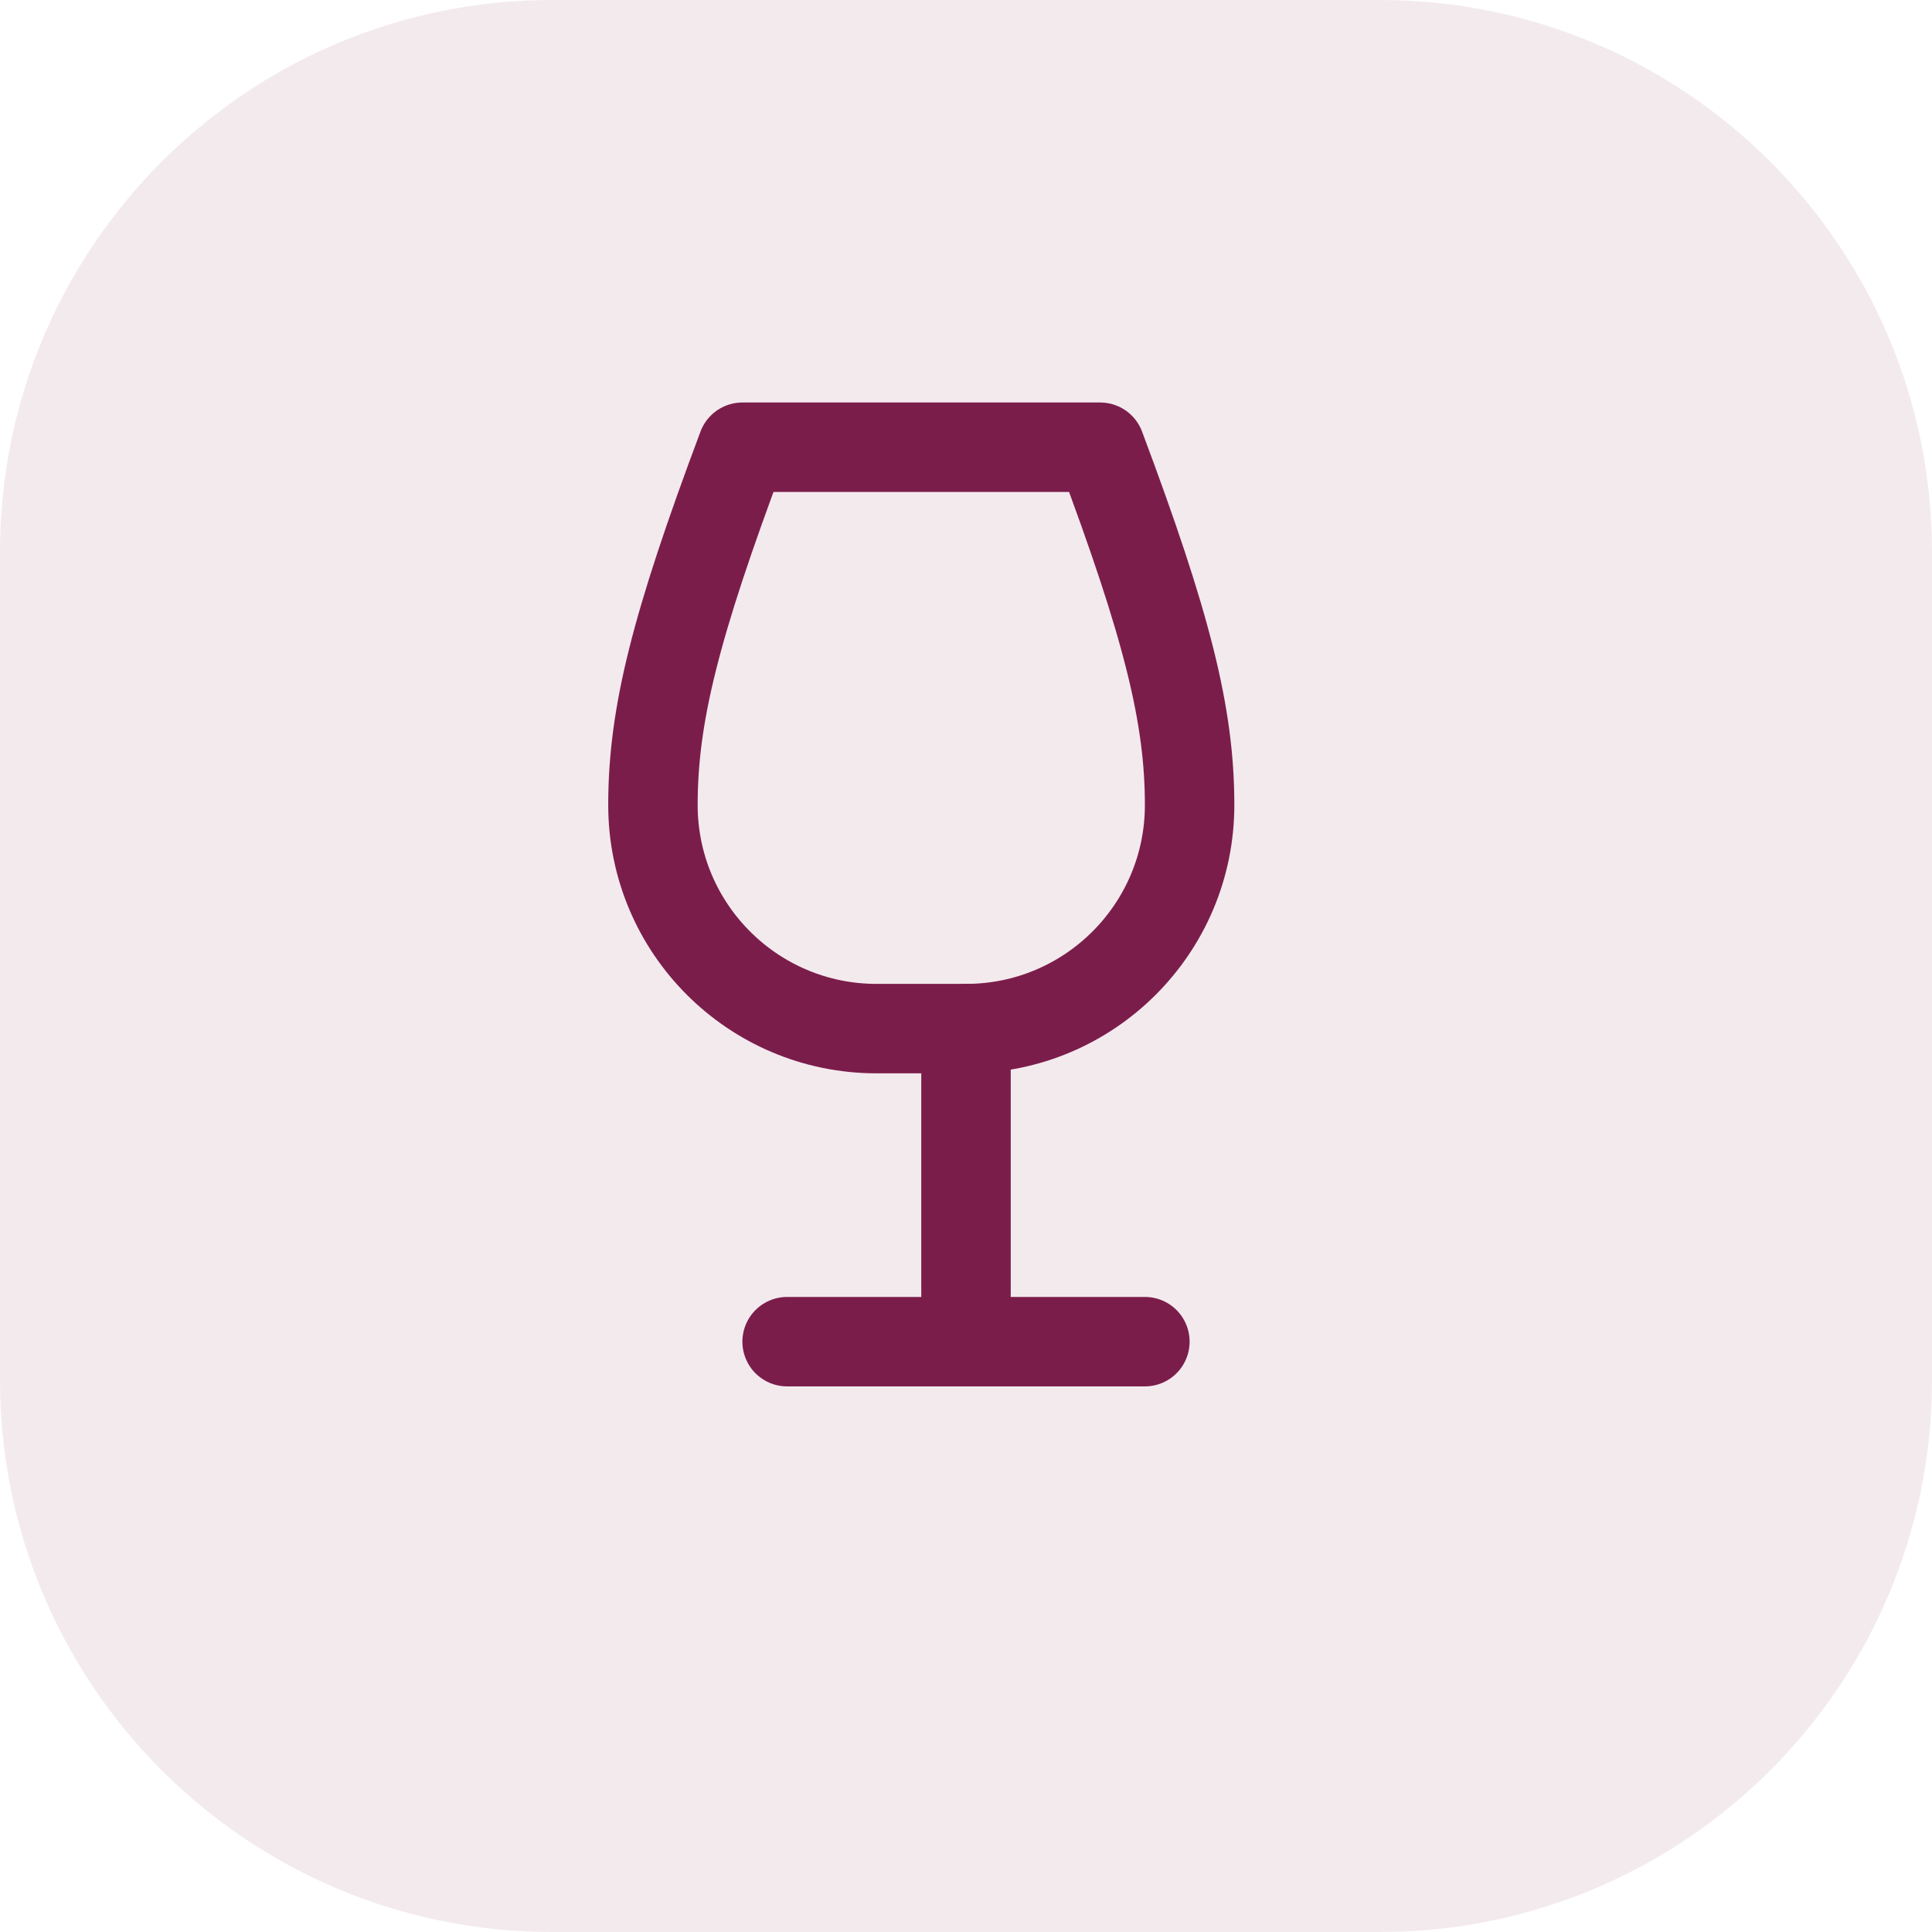
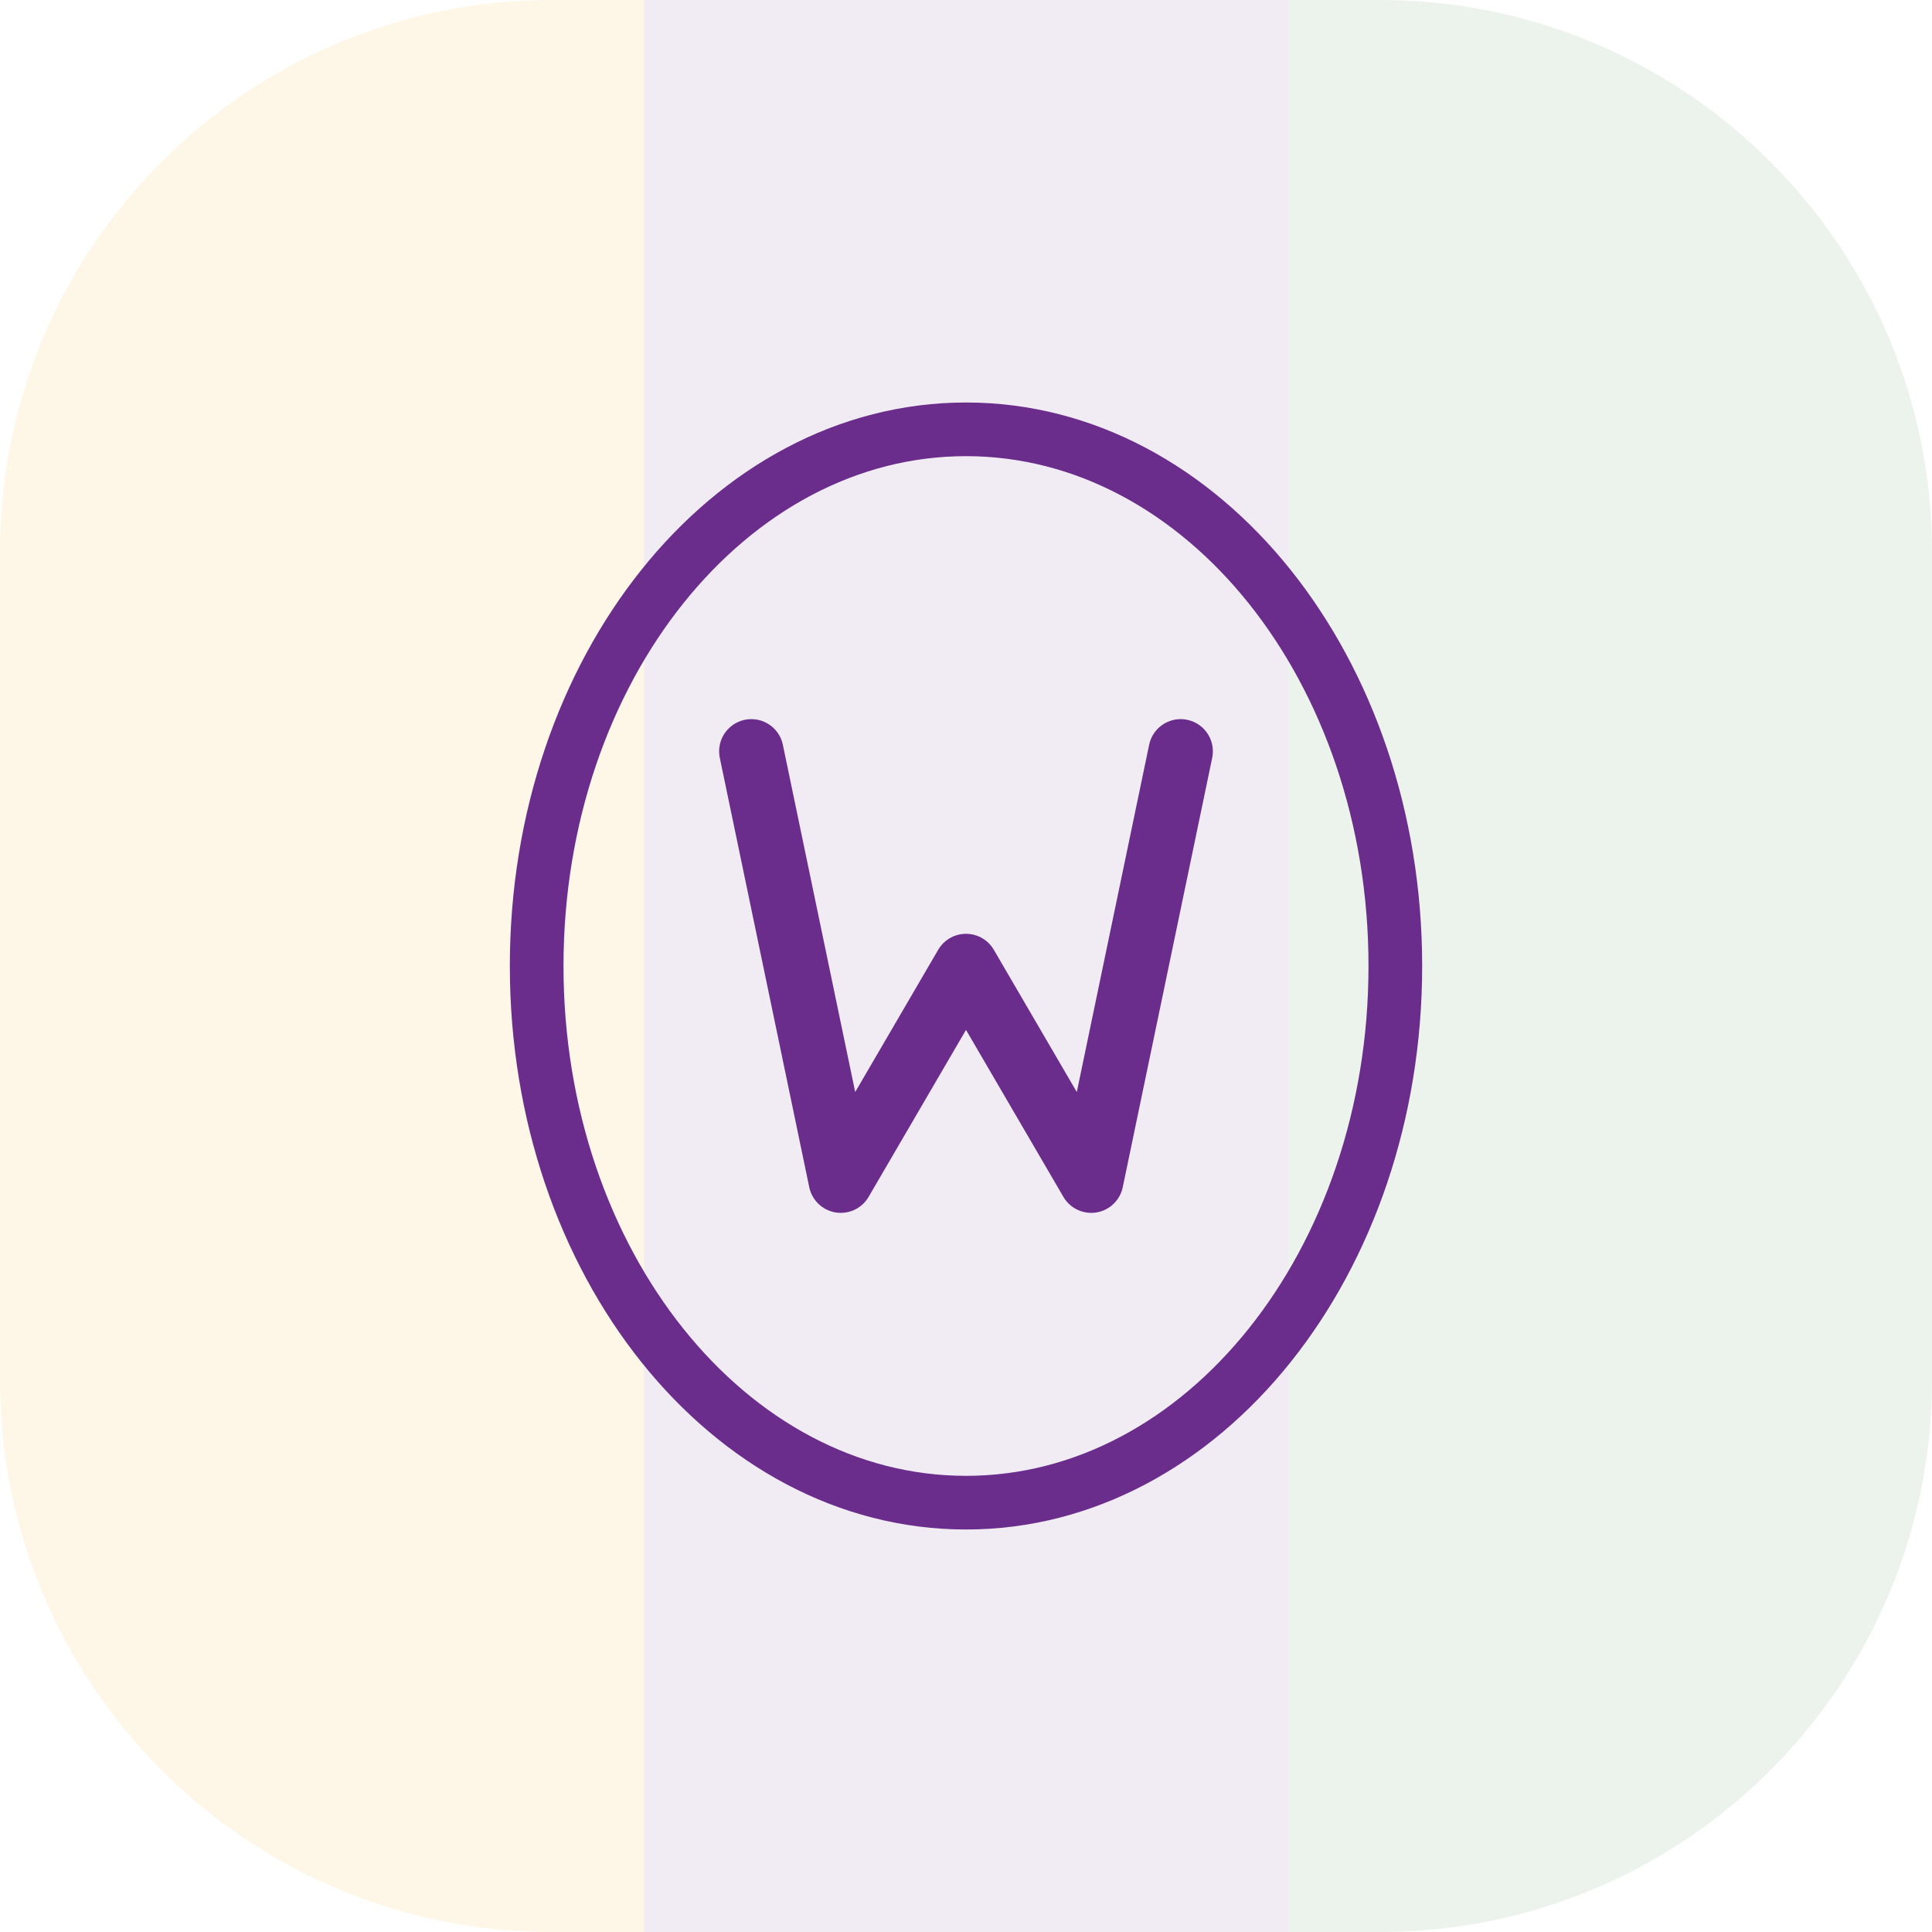
<svg xmlns="http://www.w3.org/2000/svg" width="54" height="54" viewBox="0 0 54 54" fill="none">
-   <path d="M38.571 0H15.429C6.908 0 0 6.908 0 15.429V38.571C0 47.092 6.908 54 15.429 54H38.571C47.092 54 54 47.092 54 38.571V15.429C54 6.908 47.092 0 38.571 0Z" fill="#7B1D4A" fill-opacity="0.09" />
-   <g transform="translate(12,10) scale(1.25)" stroke="#7B1D4A" stroke-width="2" stroke-linecap="round" stroke-linejoin="round" fill="none">
-     <path d="M12 15a5 5 0 0 0 5-5c0-2-.5-4-2-8H7c-1.5 4-2 6-2 8a5 5 0 0 0 5 5z" />
-     <path d="M12 15v7" />
-     <path d="M8 22h8" />
-   </g>
+   <defs>
+     <clipPath id="rr-s">
+       <path d="M38.571 0H15.429C6.908 0 0 6.908 0 15.429V38.571C0 47.092 6.908 54 15.429 54H38.571C47.092 54 54 47.092 54 38.571V15.429C54 6.908 47.092 0 38.571 0Z" />
+     </clipPath>
+   </defs>
+   <rect x="0" y="0" width="18" height="54" fill="#F5A800" fill-opacity="0.09" clip-path="url(#rr-s)" />
+   <rect x="18" y="0" width="18" height="54" fill="#6B2D8B" fill-opacity="0.09" clip-path="url(#rr-s)" />
+   <rect x="36" y="0" width="18" height="54" fill="#2E7A2E" fill-opacity="0.09" clip-path="url(#rr-s)" />
+   <ellipse cx="27" cy="27" rx="12" ry="15" fill="none" stroke="#6B2D8B" stroke-width="1.5" />
+   <path d="M21 21 L23.5 33 L27 27 L30.5 33 L33 21" stroke="#6B2D8B" stroke-width="1.8" stroke-linecap="round" stroke-linejoin="round" fill="none" />
</svg>
